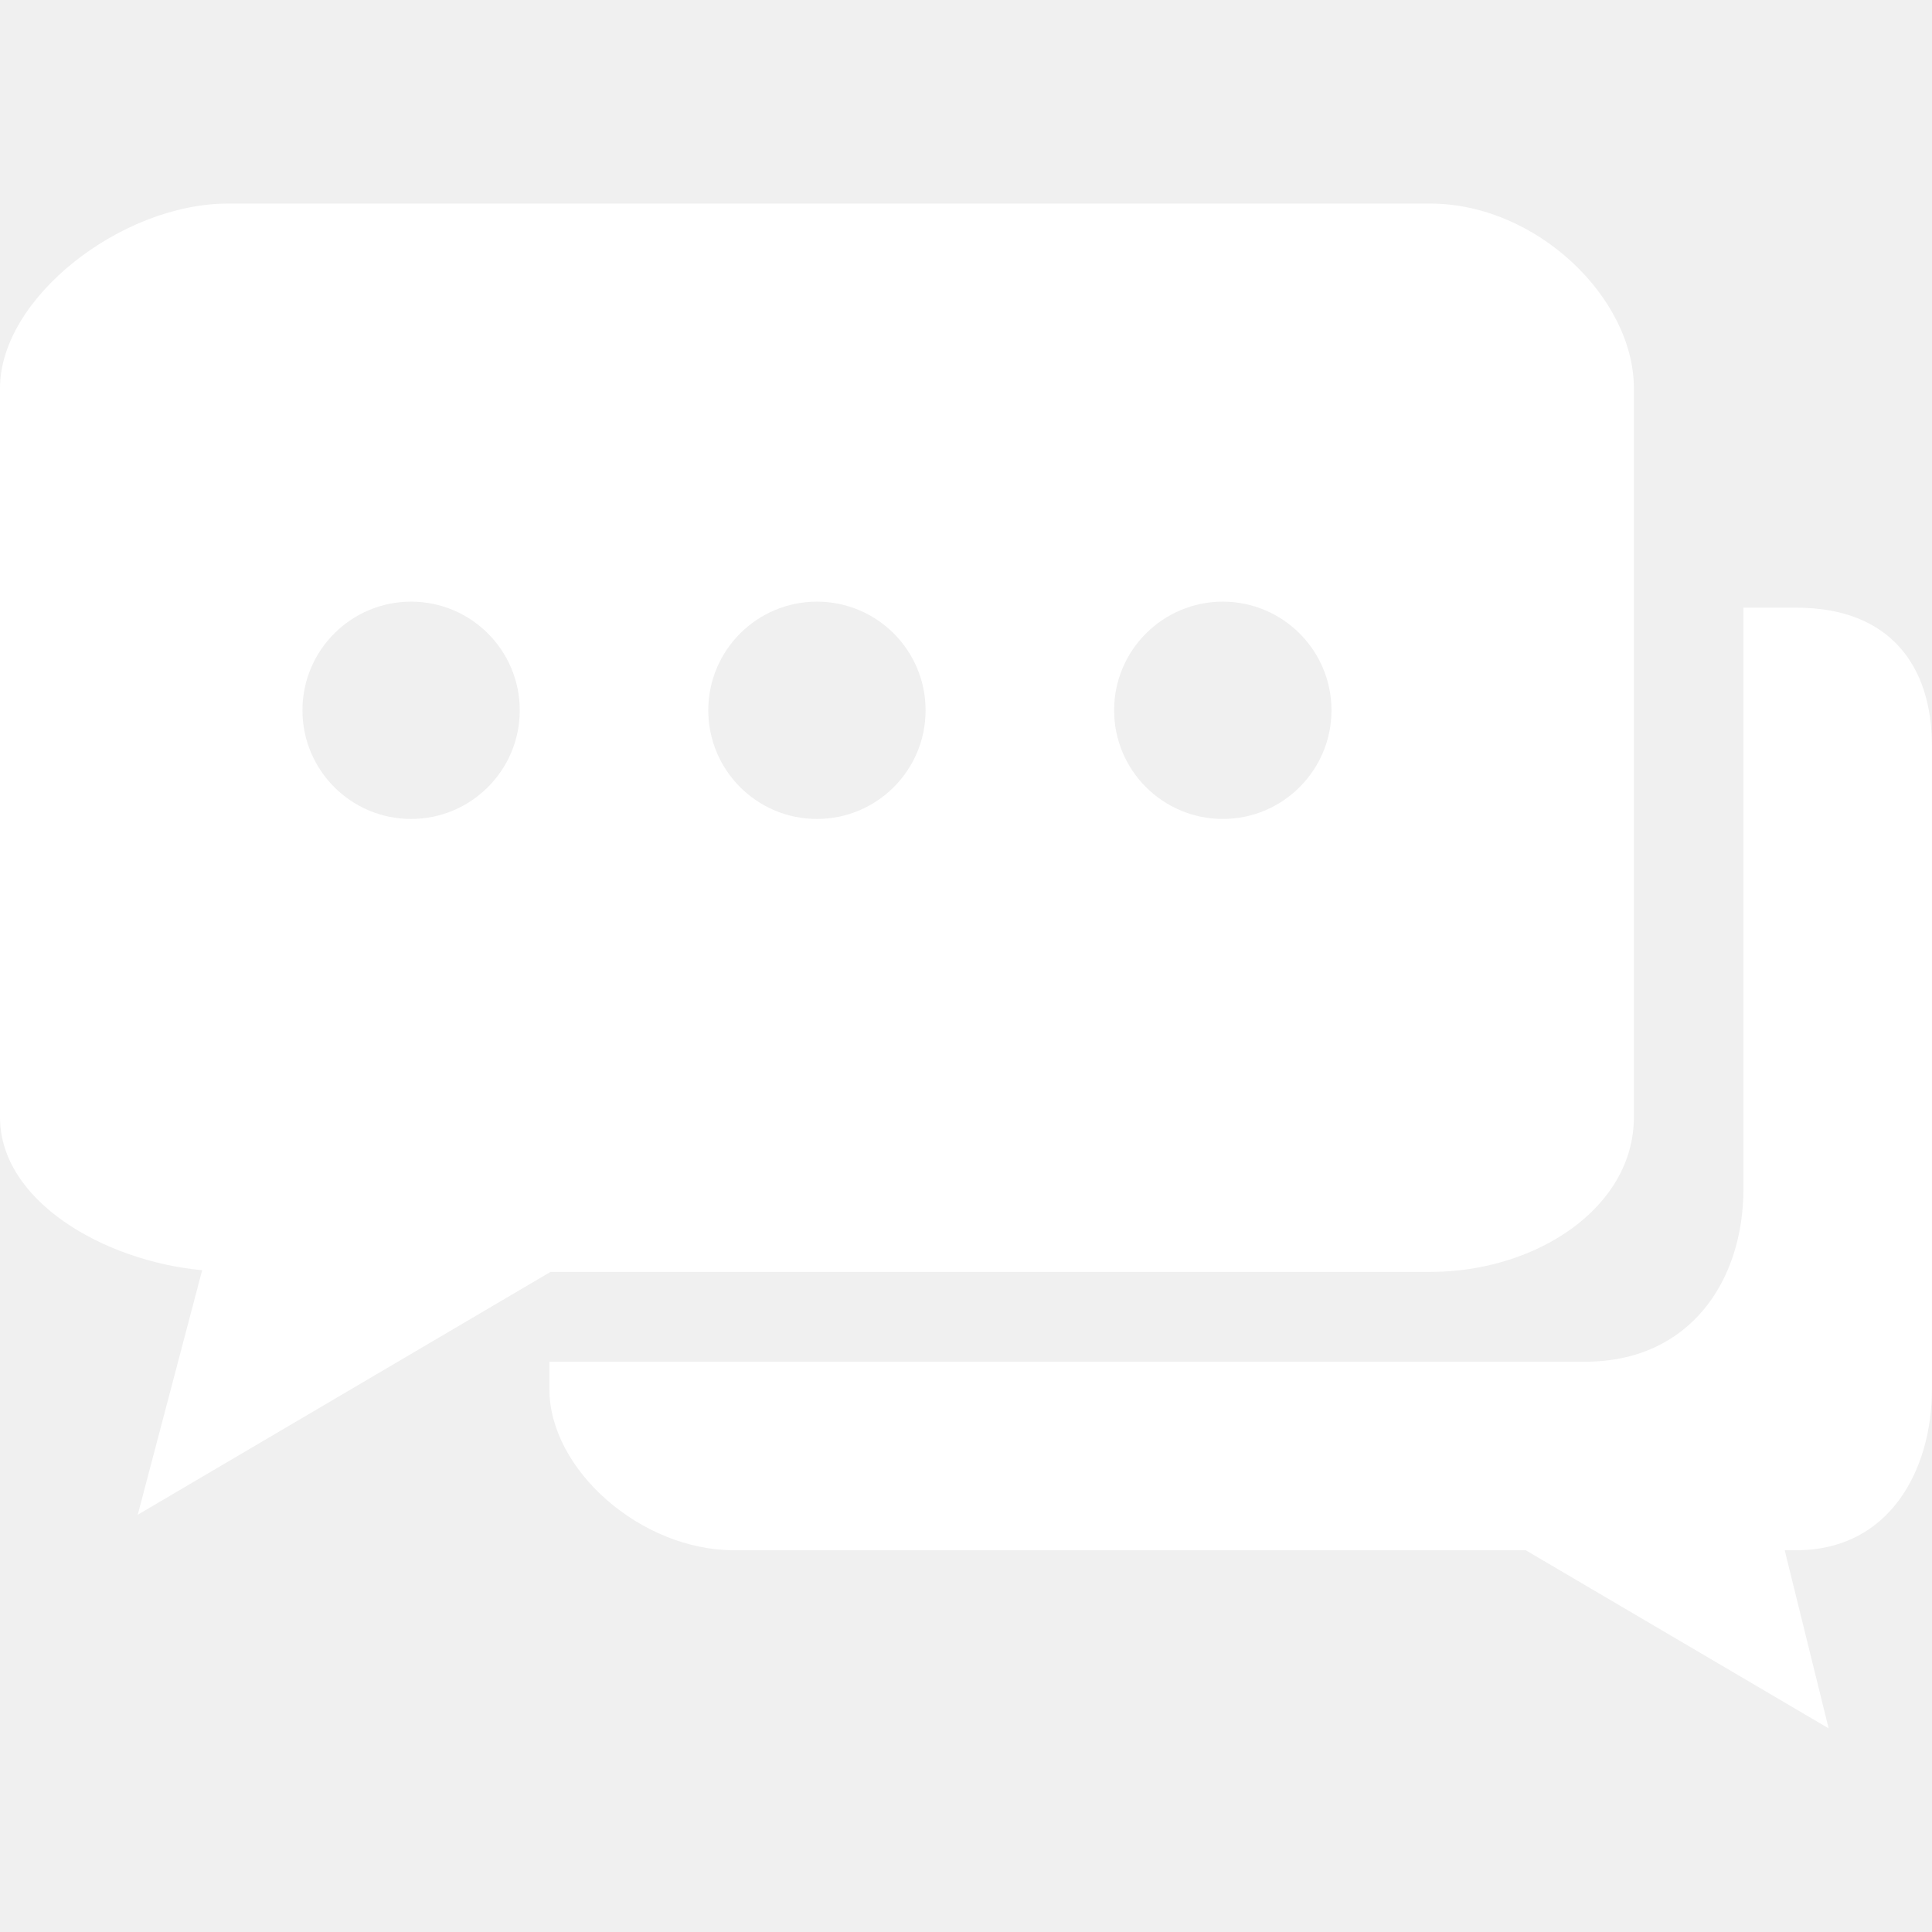
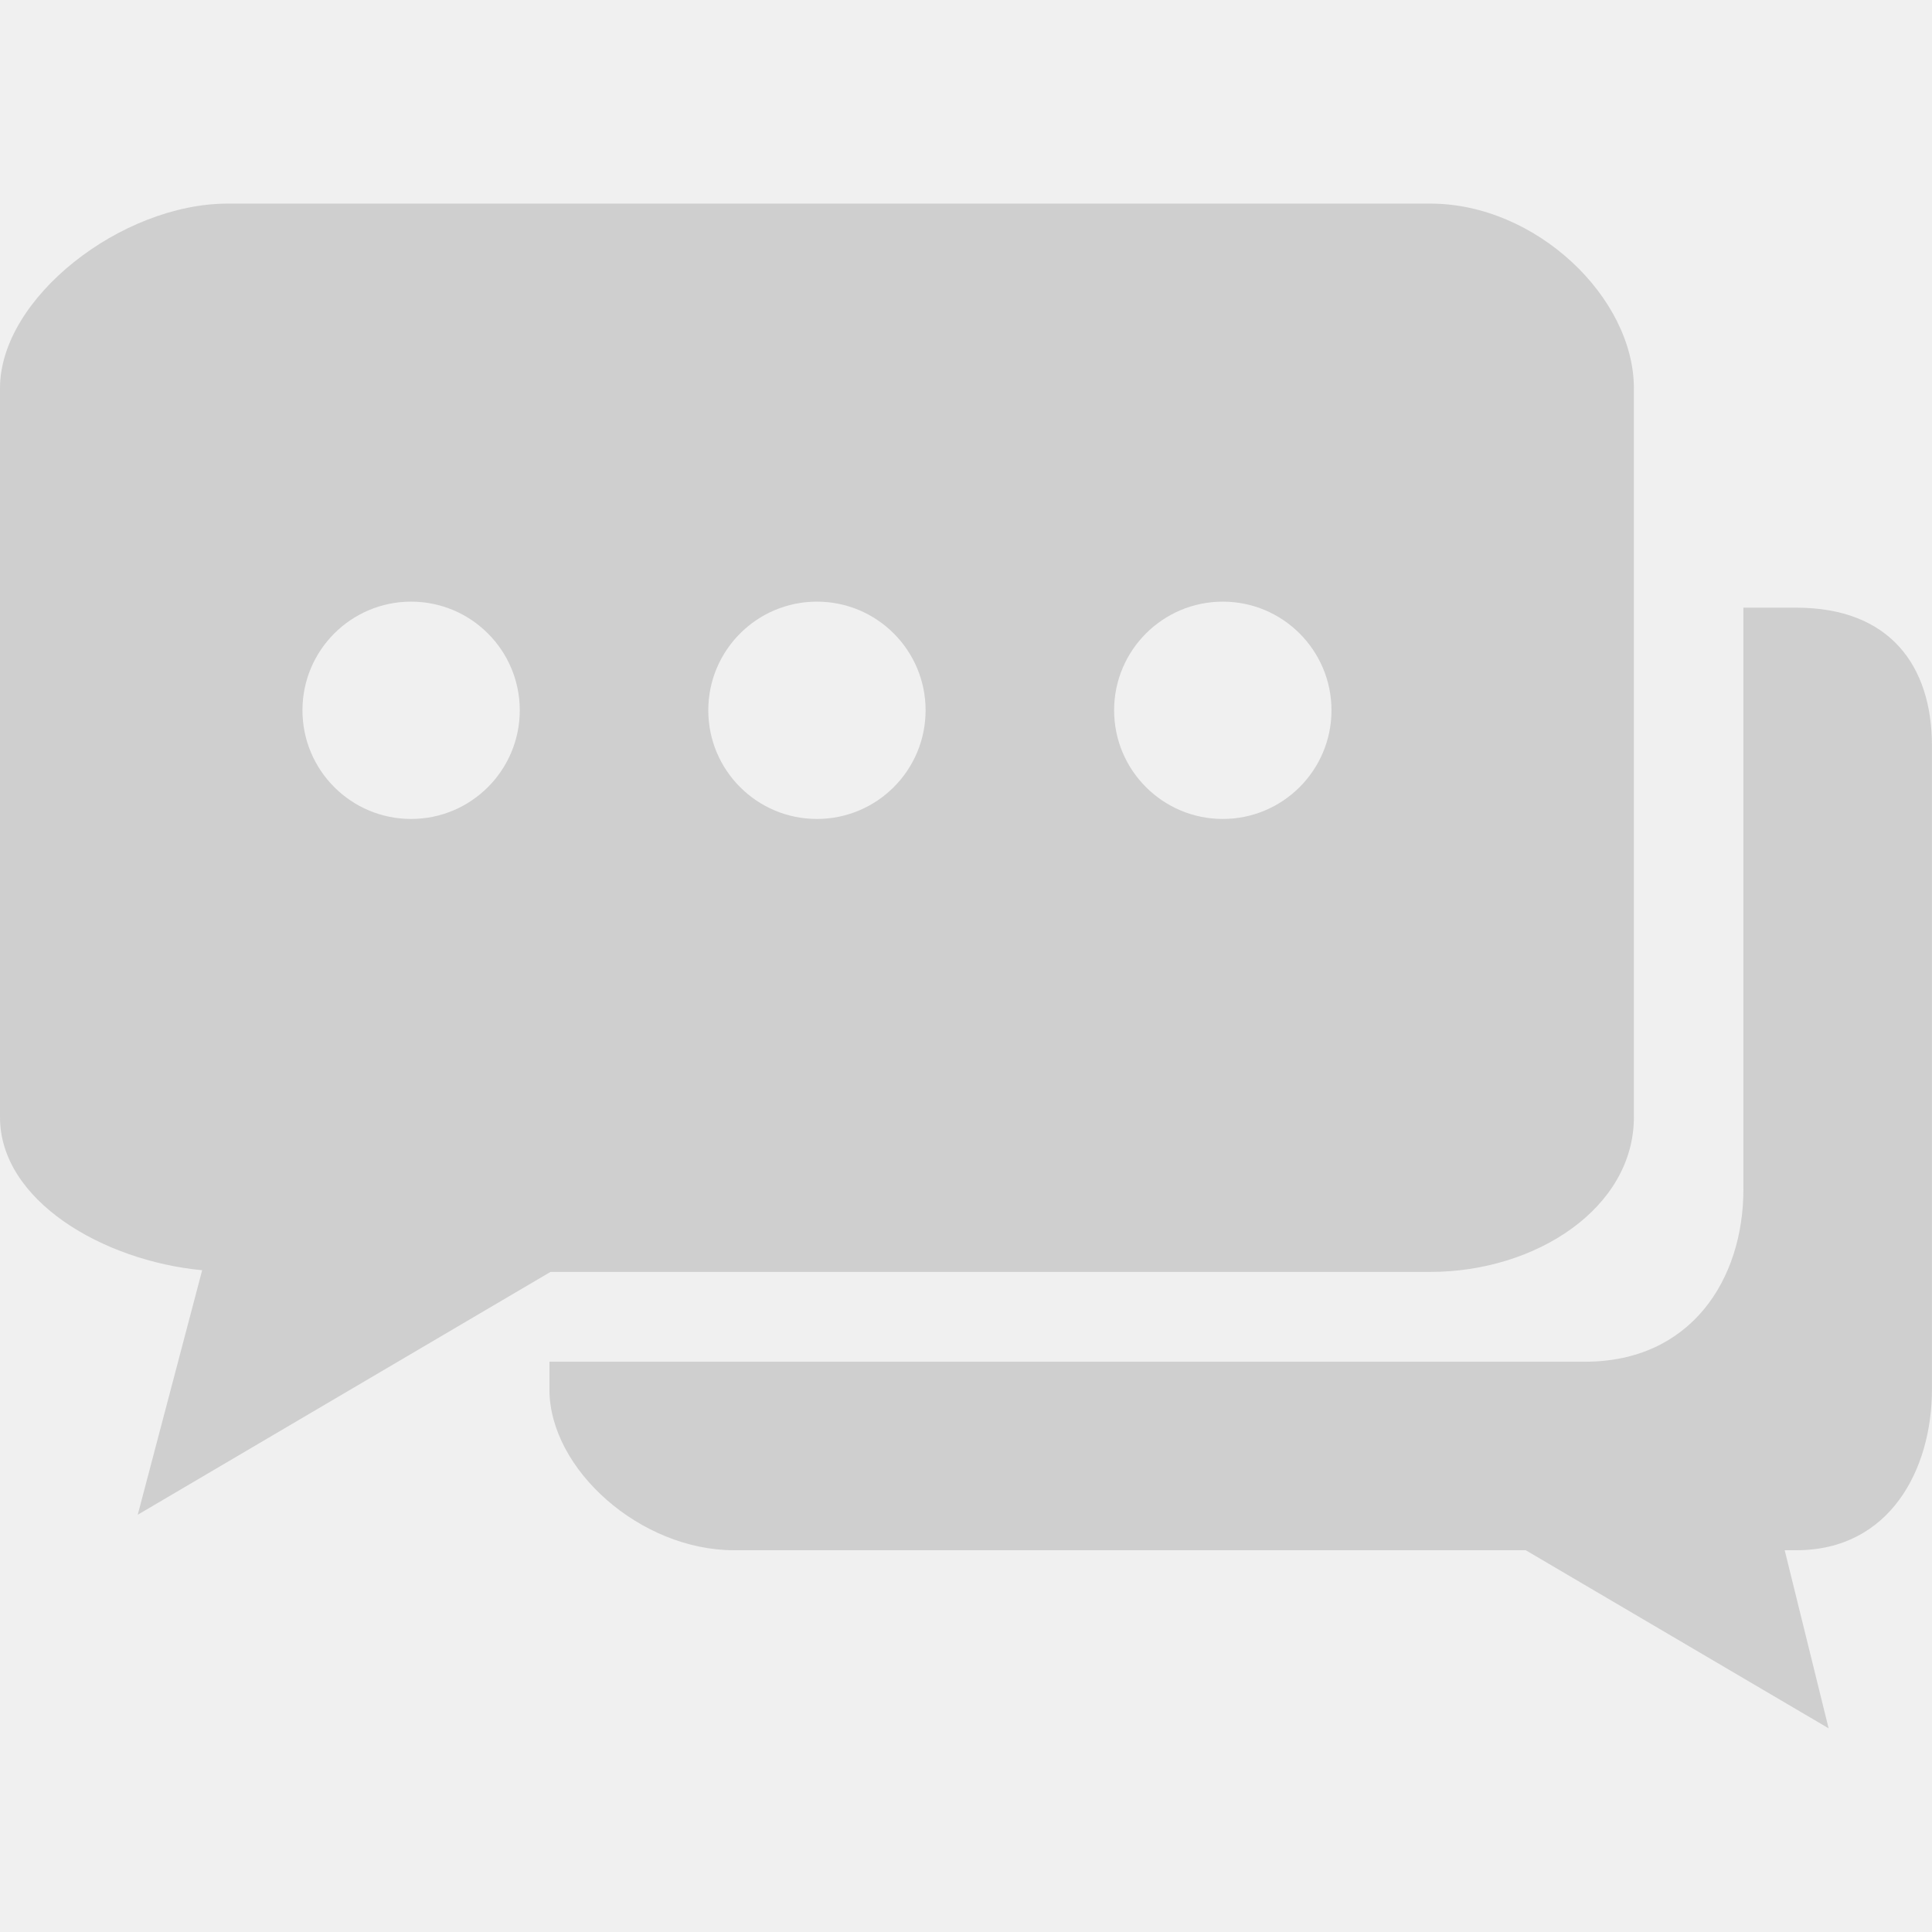
<svg xmlns="http://www.w3.org/2000/svg" version="1.1" viewBox="0 0 30.743 30.744">
-   <g fill="#ffffff">
+   <g fill="#cfcfcf">
    <path d="M28.585,9.67h-0.842v9.255c0,1.441-0.839,2.744-2.521,2.744H8.743v0.44c0,1.274,1.449,2.56,2.937,2.56h12.599l4.82,2.834         L28.4,24.669h0.185c1.487,0,2.158-1.283,2.158-2.56V11.867C30.743,10.593,30.072,9.67,28.585,9.67z" />
    <path d="M22.762,3.24H3.622C1.938,3.24,0,4.736,0,6.178v11.6c0,1.328,1.642,2.287,3.217,2.435l-1.025,3.891L8.76,20.24h14.002         c1.684,0,3.238-1.021,3.238-2.462V8.393V6.178C26,4.736,24.445,3.24,22.762,3.24z M6.542,13.032c-0.955,0-1.729-0.774-1.729-1.729         s0.774-1.729,1.729-1.729c0.954,0,1.729,0.774,1.729,1.729S7.496,13.032,6.542,13.032z M13,13.032         c-0.955,0-1.729-0.774-1.729-1.729S12.045,9.574,13,9.574s1.729,0.774,1.729,1.729S13.955,13.032,13,13.032z M19.459,13.032         c-0.955,0-1.73-0.774-1.73-1.729s0.775-1.729,1.73-1.729c0.953,0,1.729,0.774,1.729,1.729S20.412,13.032,19.459,13.032z" />
  </g>
</svg>
